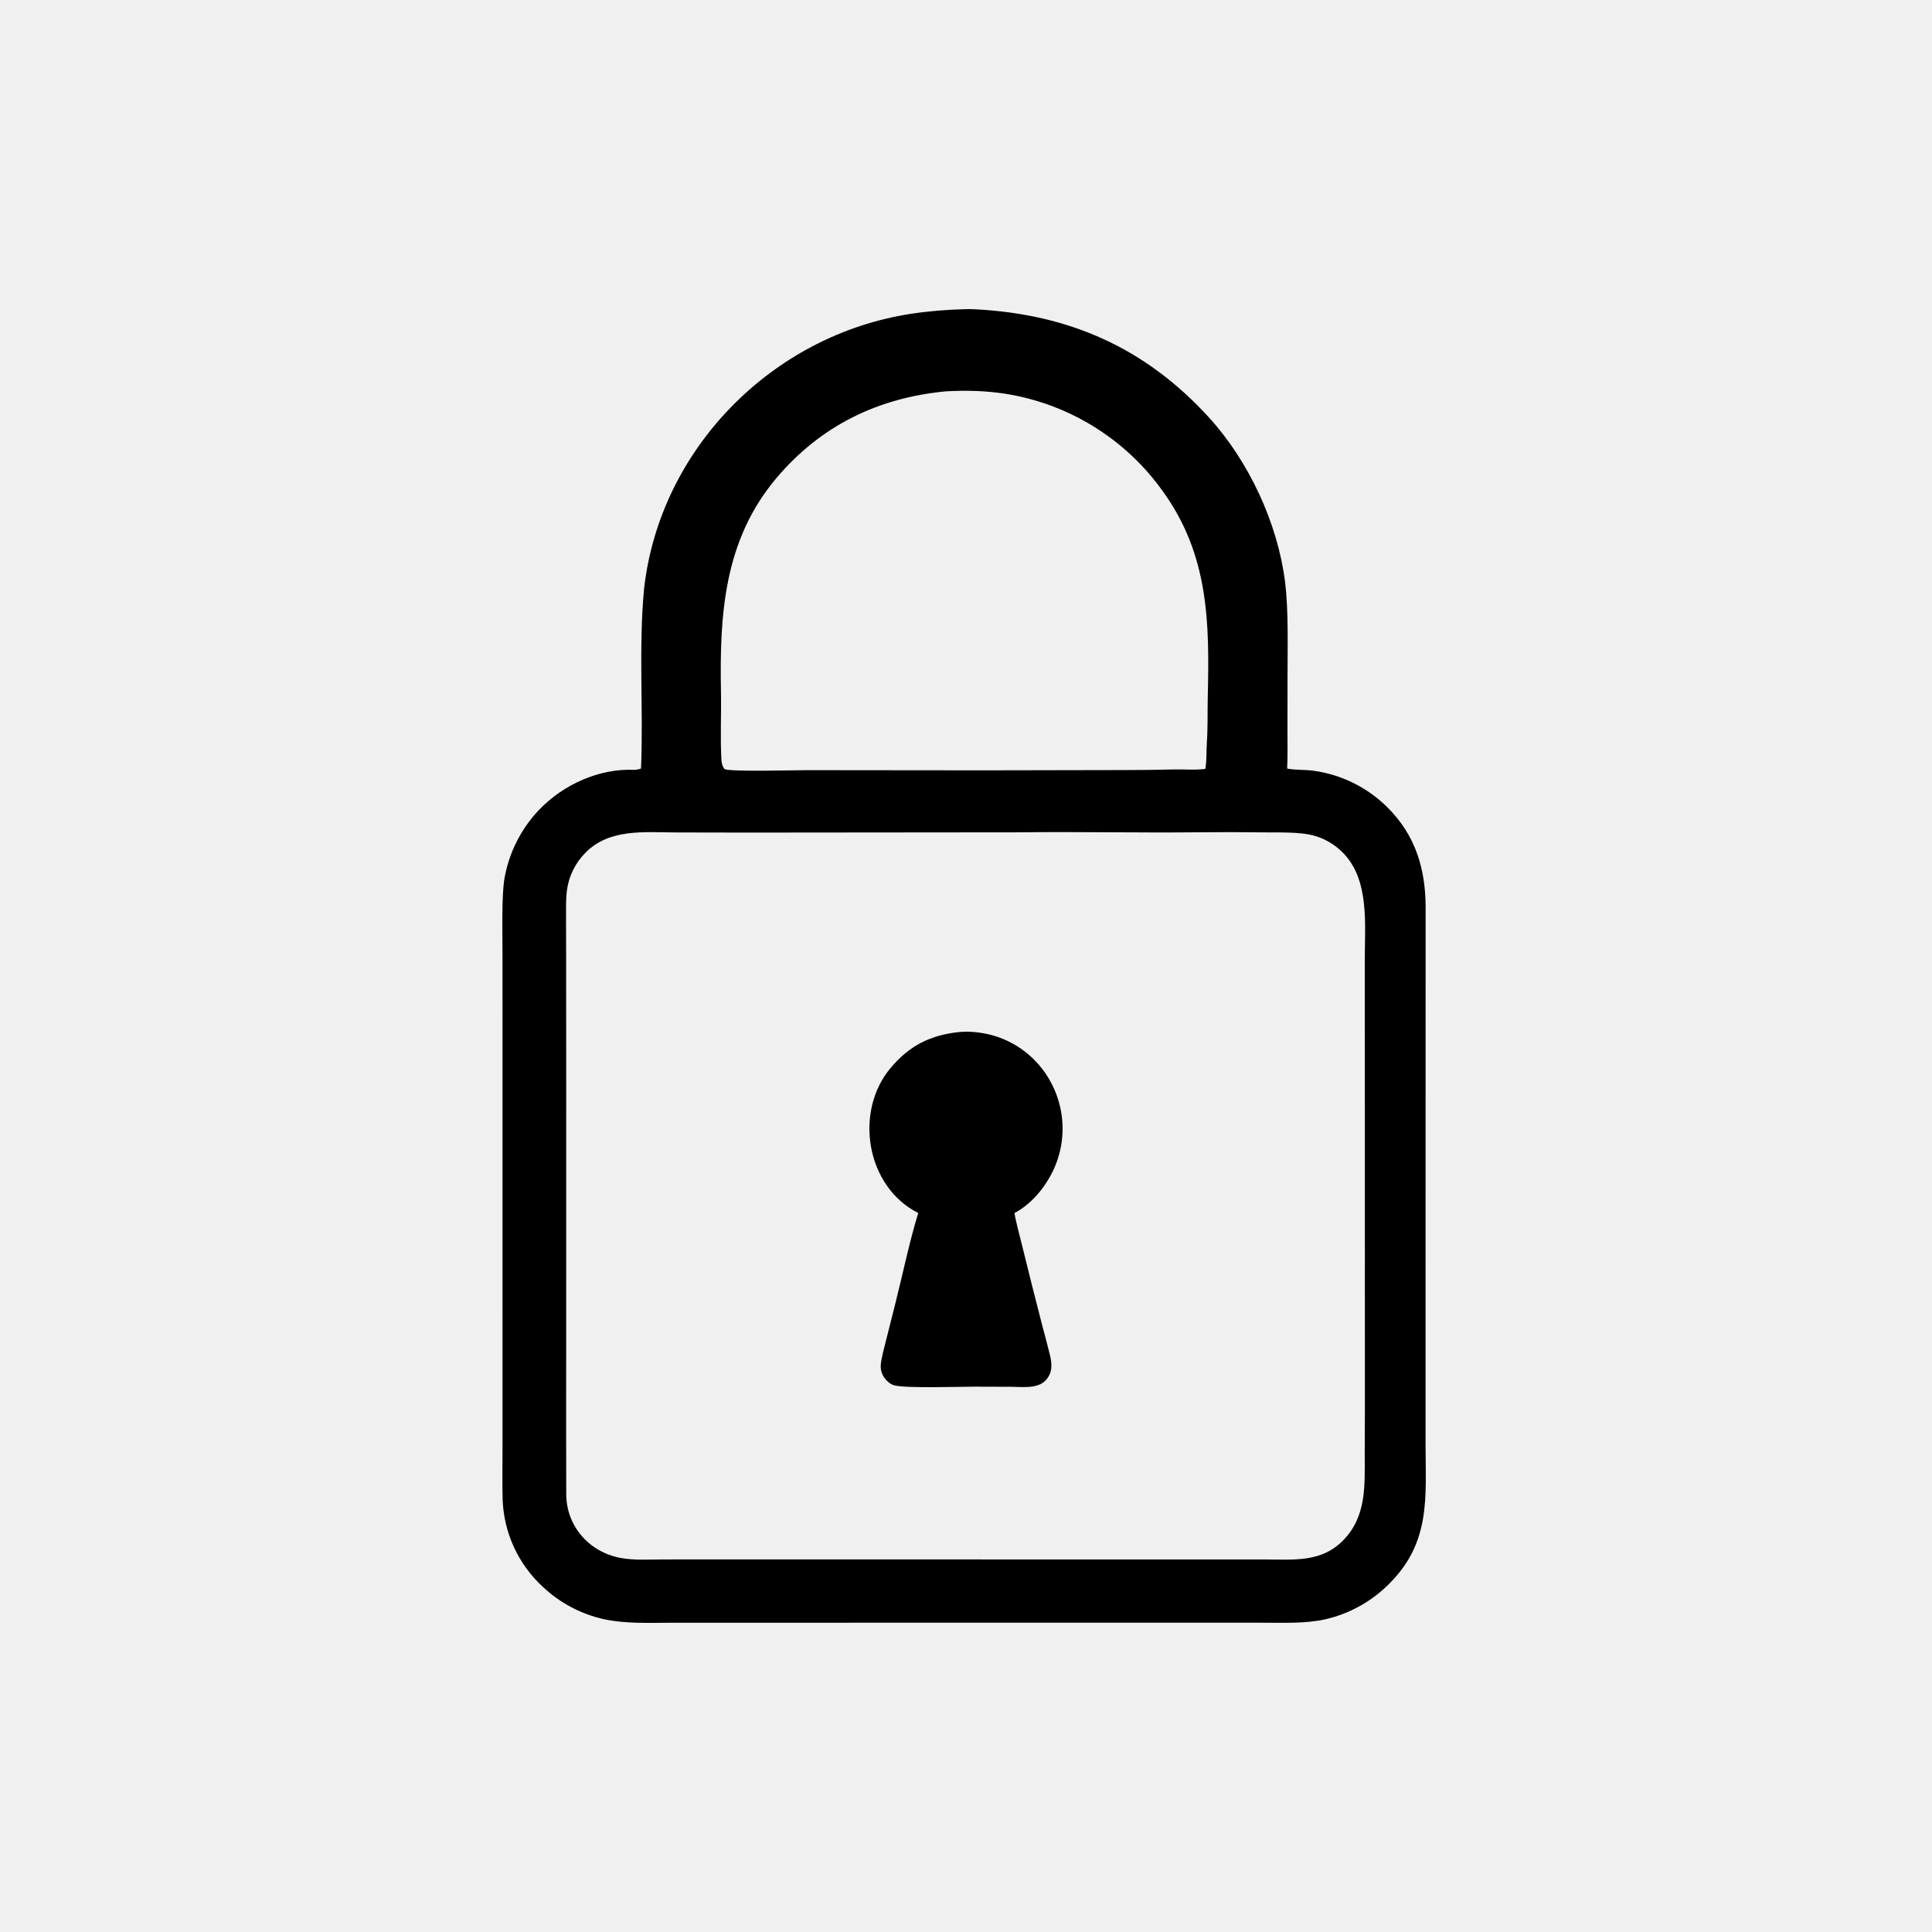
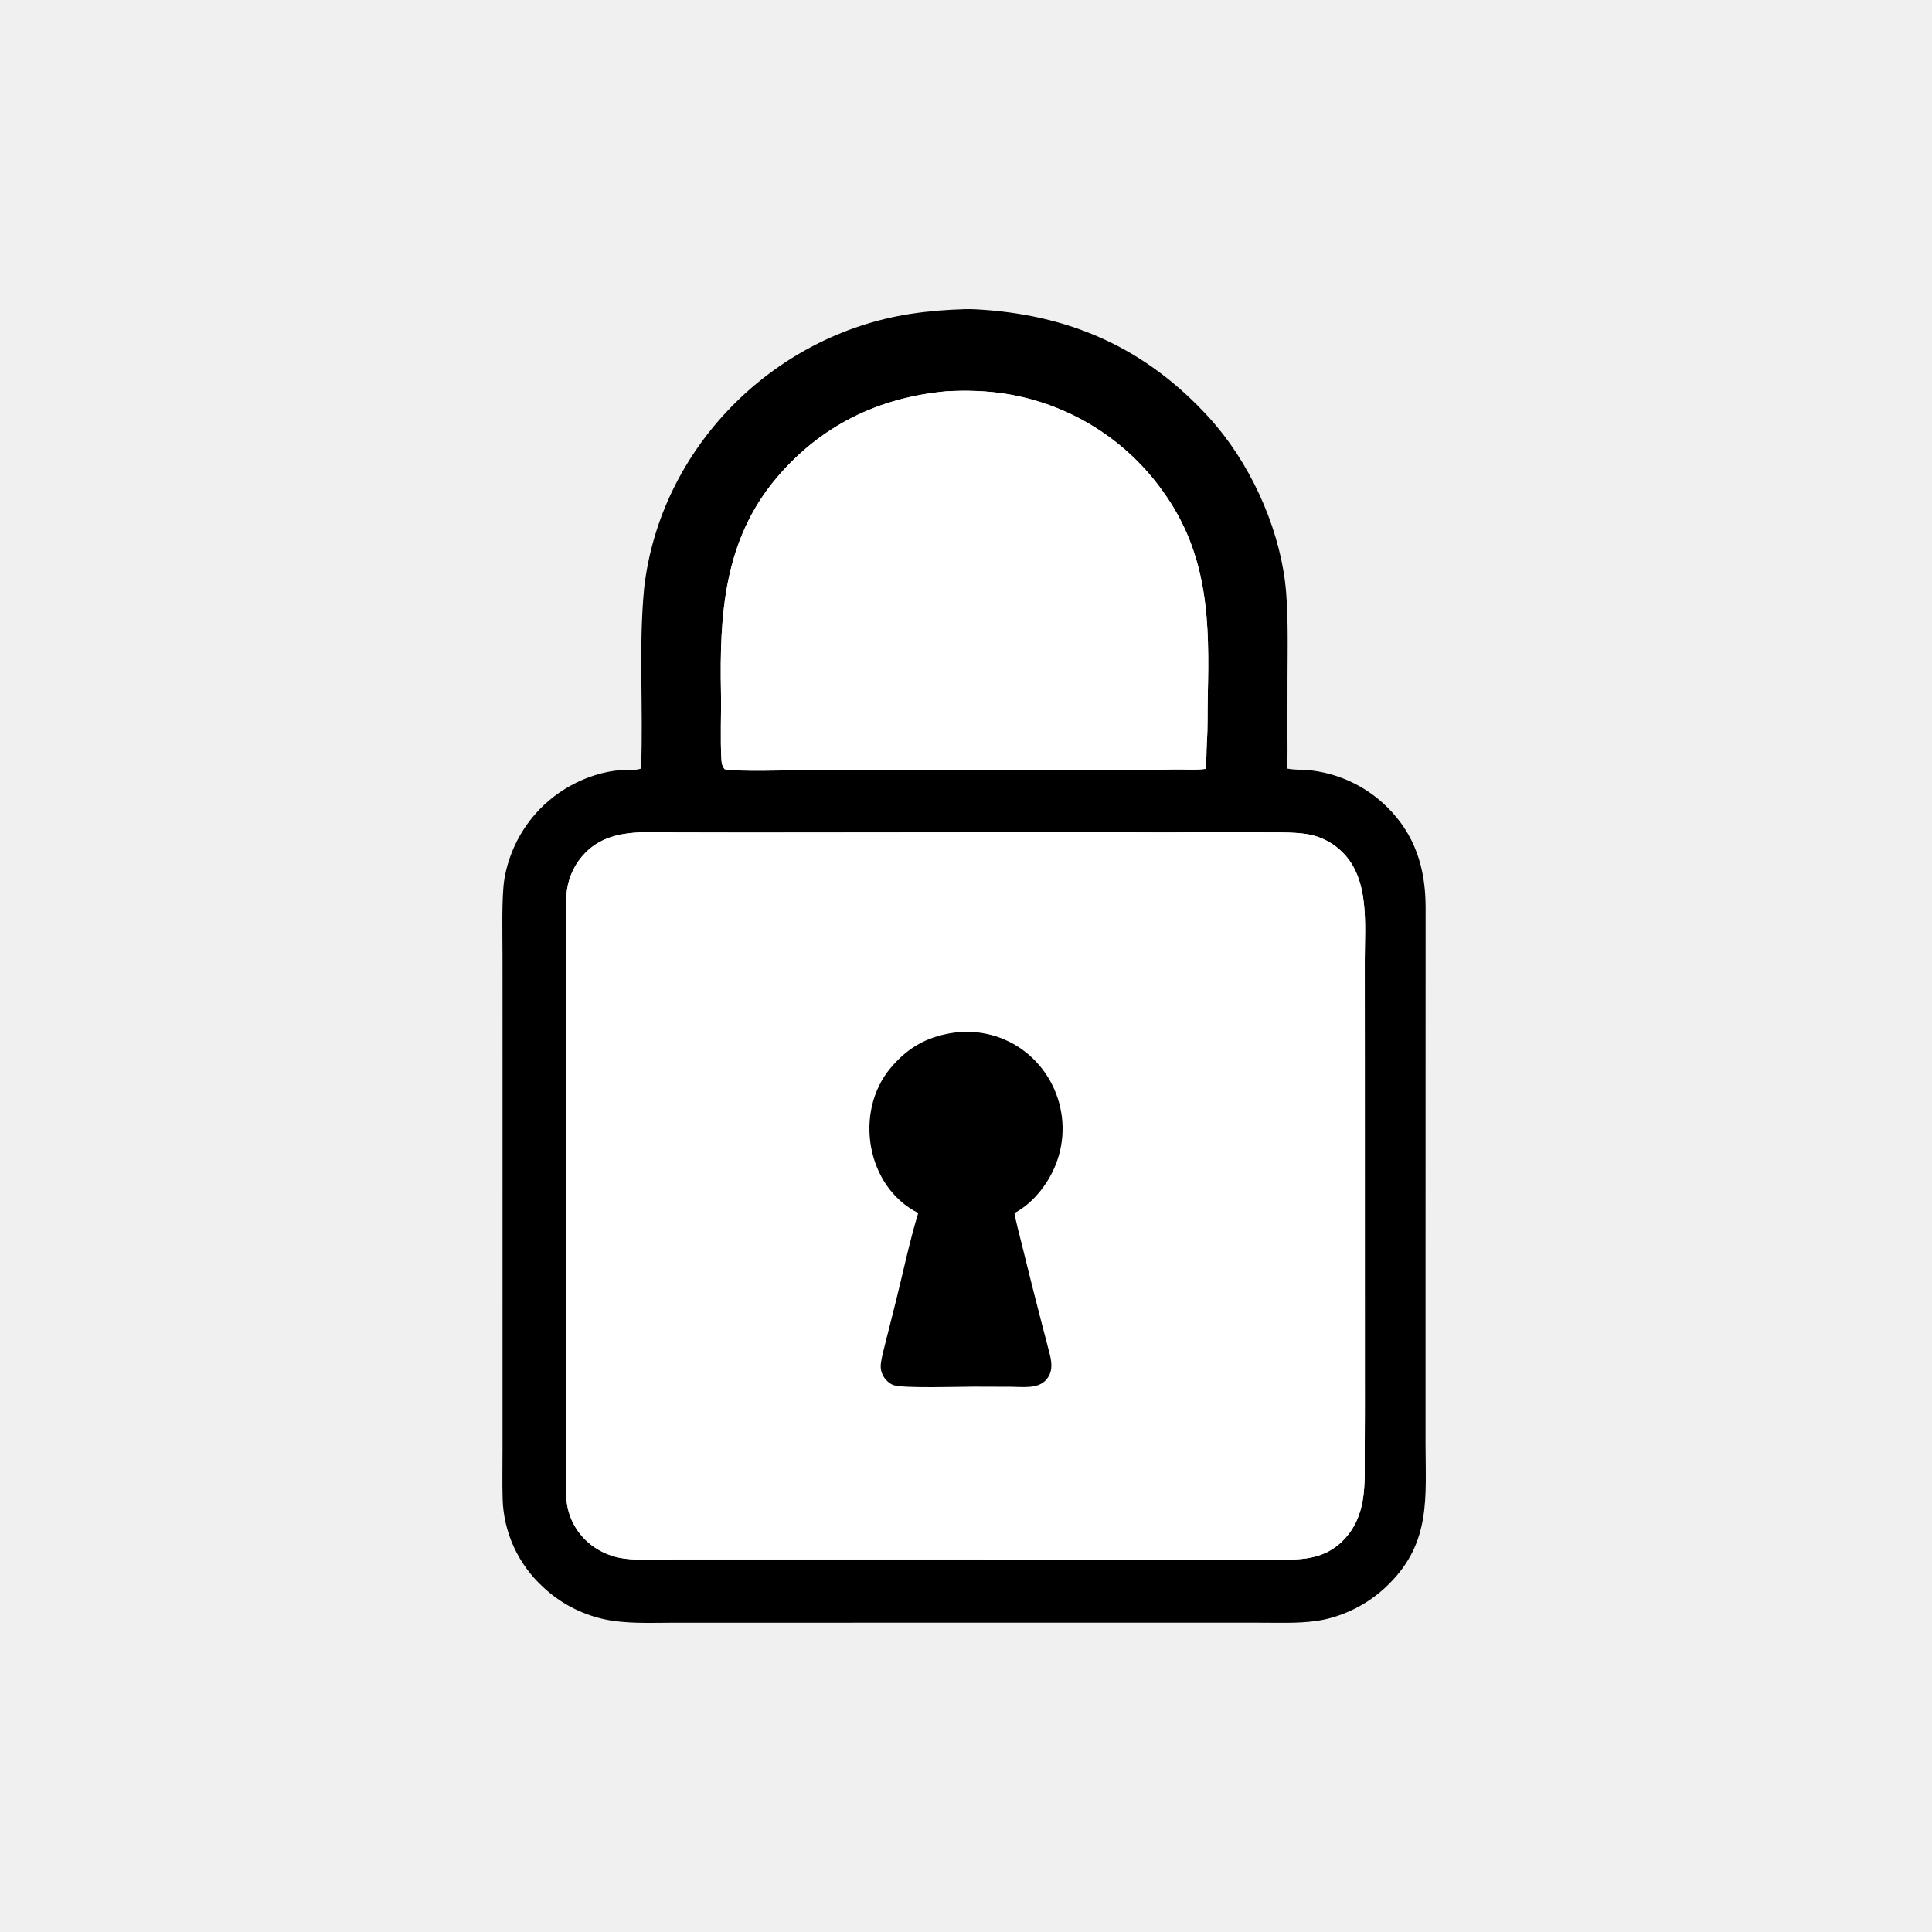
<svg xmlns="http://www.w3.org/2000/svg" width="500" height="500" viewBox="0 0 500 500" fill="none">
-   <path d="M249.733 80.012C250.607 79.989 251.482 79.999 252.354 80.042C276.631 81.297 296.403 89.957 312.92 108.087C323.164 119.33 330.627 135.342 332.551 150.422C333.489 157.781 333.222 167.625 333.21 175.239L333.195 189.618C333.195 192.685 333.272 195.861 333.112 198.91C335.272 199.32 337.562 199.161 339.791 199.443C347.025 200.413 353.746 203.704 358.945 208.822C366.238 215.995 368.905 224.687 368.949 234.64L368.932 342.583V373.774C368.955 387.481 370.326 399.086 359.577 409.822C355.01 414.449 349.21 417.67 342.865 419.104C337.668 420.223 332.089 419.954 326.757 419.954L309.775 419.941L248.92 419.943L188.844 419.965L173.367 419.966C167.724 419.98 161.945 420.24 156.415 419.07C150.449 417.773 144.951 414.877 140.511 410.692C134.129 404.846 130.37 396.683 130.081 388.04C129.961 383.75 130.047 379.155 130.05 374.837L130.049 352.393L130.053 282.065L130.048 247.313C130.048 242.114 129.77 232.013 130.552 227.36C131.716 220.682 134.835 214.497 139.514 209.586C145.77 203.046 155.069 198.814 164.181 199.239C164.382 199.248 165.892 199.039 165.9 198.844C166.541 183.362 165.216 167.655 166.703 152.21C170.823 116.118 199.886 86.713 235.696 81.224C240.365 80.508 244.998 80.15 249.733 80.012ZM236.839 403.576L307.401 403.593L327.18 403.59C334.694 403.574 341.921 404.503 347.664 398.588C353.701 392.367 353.188 384.436 353.19 376.461L353.229 365.394L353.217 273.177L353.204 248.326C353.21 239.182 354.47 227.549 347.449 220.59C345.384 218.516 342.81 217.017 339.986 216.243C336.418 215.259 330.896 215.461 327.072 215.419C321.543 215.345 316.015 215.337 310.487 215.394C294.776 215.558 278.955 215.215 263.306 215.406L193.358 215.47L174.88 215.437C166.748 215.405 157.7 214.381 151.508 220.686C148.902 223.309 147.224 226.709 146.729 230.371C146.414 232.644 146.491 235.331 146.492 237.658L146.513 247.838L146.533 281.104L146.524 350.472C146.52 362.534 146.496 374.587 146.541 386.69C146.572 395.002 152.497 401.689 160.626 403.201C164.018 403.833 167.857 403.595 171.285 403.583L184.696 403.569L236.839 403.576ZM254.881 199.363L291.343 199.292C295.58 199.297 299.601 199.233 303.833 199.133C306.796 199.063 308.807 199.364 311.942 198.999C312.336 196.59 312.17 194.489 312.334 192.112C312.608 188.137 312.473 184.196 312.569 180.226C313.037 160.963 312.799 143.597 300.977 127.199C291.395 113.702 276.797 104.606 260.447 101.947C255.265 101.119 250.159 100.987 244.921 101.269C227.292 102.907 212.444 110.139 200.994 123.659C187.331 139.791 186.201 159.087 186.588 179.207C186.699 185.013 186.359 190.98 186.717 196.815C186.767 197.63 187.003 198.438 187.54 199.06C189.256 199.768 205.762 199.315 208.79 199.319L254.881 199.363Z" fill="black" />
+   <path d="M249.733 80.012C250.607 79.989 251.482 79.999 252.354 80.042C276.631 81.297 296.403 89.957 312.92 108.087C323.164 119.33 330.627 135.342 332.551 150.422C333.489 157.781 333.222 167.625 333.21 175.239L333.195 189.618C333.195 192.685 333.272 195.861 333.112 198.91C335.272 199.32 337.562 199.161 339.791 199.443C347.025 200.413 353.746 203.704 358.945 208.822C366.238 215.995 368.905 224.687 368.949 234.64L368.932 342.583V373.774C368.955 387.481 370.326 399.086 359.577 409.822C355.01 414.449 349.21 417.67 342.865 419.104C337.668 420.223 332.089 419.954 326.757 419.954L309.775 419.941L248.92 419.943L188.844 419.965L173.367 419.966C167.724 419.98 161.945 420.24 156.415 419.07C150.449 417.773 144.951 414.877 140.511 410.692C134.129 404.846 130.37 396.683 130.081 388.04C129.961 383.75 130.047 379.155 130.05 374.837L130.049 352.393L130.053 282.065L130.048 247.313C130.048 242.114 129.77 232.013 130.552 227.36C131.716 220.682 134.835 214.497 139.514 209.586C145.77 203.046 155.069 198.814 164.181 199.239C164.382 199.248 165.892 199.039 165.9 198.844C166.541 183.362 165.216 167.655 166.703 152.21C170.823 116.118 199.886 86.713 235.696 81.224C240.365 80.508 244.998 80.15 249.733 80.012ZM236.839 403.576L307.401 403.593L327.18 403.59C334.694 403.574 341.921 404.503 347.664 398.588C353.701 392.367 353.188 384.436 353.19 376.461L353.229 365.394L353.217 273.177L353.204 248.326C353.21 239.182 354.47 227.549 347.449 220.59C345.384 218.516 342.81 217.017 339.985 216.243C336.418 215.259 330.896 215.461 327.072 215.419C321.543 215.345 316.015 215.337 310.487 215.394C294.776 215.558 278.955 215.215 263.306 215.406L193.358 215.469L174.88 215.437C166.748 215.405 157.7 214.381 151.508 220.686C148.902 223.309 147.224 226.709 146.729 230.371C146.414 232.644 146.491 235.331 146.492 237.658L146.513 247.838L146.533 281.104L146.524 350.472C146.52 362.534 146.496 374.587 146.541 386.69C146.572 395.002 152.497 401.689 160.626 403.201C164.018 403.833 167.857 403.595 171.285 403.583L184.696 403.569L236.839 403.576ZM254.881 199.363L291.343 199.292C295.58 199.297 299.601 199.233 303.833 199.133C306.796 199.063 308.807 199.364 311.942 198.999C312.336 196.59 312.17 194.489 312.334 192.112C312.608 188.137 312.473 184.196 312.569 180.226C313.037 160.963 312.799 143.597 300.977 127.199C291.395 113.702 276.796 104.606 260.447 101.947C255.265 101.119 250.159 100.987 244.921 101.269C227.292 102.907 212.444 110.139 200.994 123.659C187.331 139.791 186.201 159.087 186.588 179.207C186.699 185.013 186.359 190.98 186.717 196.815C186.767 197.63 187.003 198.438 187.54 199.06C189.256 199.768 205.762 199.315 208.79 199.319L254.881 199.363Z" fill="black" />
+   <path d="M236.839 403.576L307.401 403.593L327.18 403.59C334.694 403.574 341.921 404.503 347.664 398.588C353.701 392.367 353.188 384.436 353.19 376.461L353.229 365.394L353.217 273.177L353.204 248.326C353.21 239.182 354.47 227.549 347.449 220.59C345.384 218.516 342.81 217.017 339.985 216.243C336.418 215.259 330.896 215.461 327.072 215.419C321.543 215.345 316.015 215.337 310.487 215.394C294.776 215.558 278.955 215.215 263.306 215.406L193.358 215.469L174.88 215.437C166.748 215.405 157.7 214.381 151.508 220.686C148.902 223.309 147.224 226.709 146.729 230.371C146.414 232.644 146.491 235.331 146.492 237.658L146.513 247.838L146.533 281.104L146.524 350.472C146.52 362.534 146.496 374.587 146.541 386.69C146.572 395.002 152.497 401.689 160.626 403.201C164.018 403.833 167.857 403.595 171.285 403.583L184.696 403.569L236.839 403.576Z" fill="white" />
+   <path d="M254.881 199.363L291.343 199.292C295.58 199.297 299.601 199.233 303.833 199.133C306.796 199.063 308.807 199.364 311.942 198.999C312.336 196.59 312.17 194.489 312.334 192.112C312.608 188.137 312.473 184.196 312.569 180.226C313.037 160.963 312.799 143.597 300.977 127.199C291.395 113.702 276.796 104.606 260.447 101.947C255.265 101.119 250.159 100.987 244.921 101.269C227.292 102.907 212.444 110.139 200.994 123.659C187.331 139.791 186.201 159.087 186.588 179.207C186.699 185.013 186.359 190.98 186.717 196.815C186.767 197.63 187.003 198.438 187.54 199.06C189.256 199.768 205.762 199.315 208.79 199.319L254.881 199.363Z" fill="white" />
  <path d="M248.196 267.098C251.15 266.78 254.729 267.266 257.559 268.143C270.95 272.332 278.21 286.962 273.623 300.319C271.766 305.726 267.645 311.268 262.542 313.932C262.817 315.832 264.09 320.555 264.578 322.57C266.244 329.376 267.957 336.172 269.717 342.954C270.37 345.474 271.072 347.973 271.679 350.506C272.299 352.964 272.455 355.331 270.556 357.29C268.431 359.486 264.481 358.907 261.578 358.898L251.939 358.868C248.2 358.876 233.932 359.337 231.301 358.486C230.142 358.111 229.046 357.015 228.496 355.942C228.047 355.087 227.854 354.118 227.941 353.153C228.106 351.408 228.856 348.689 229.302 346.902L231.781 337.074C233.581 329.897 235.474 320.903 237.643 313.929C224.155 307.145 220.951 287.726 230.498 276.376C235.37 270.584 240.793 267.881 248.196 267.098Z" fill="black" />
</svg>
